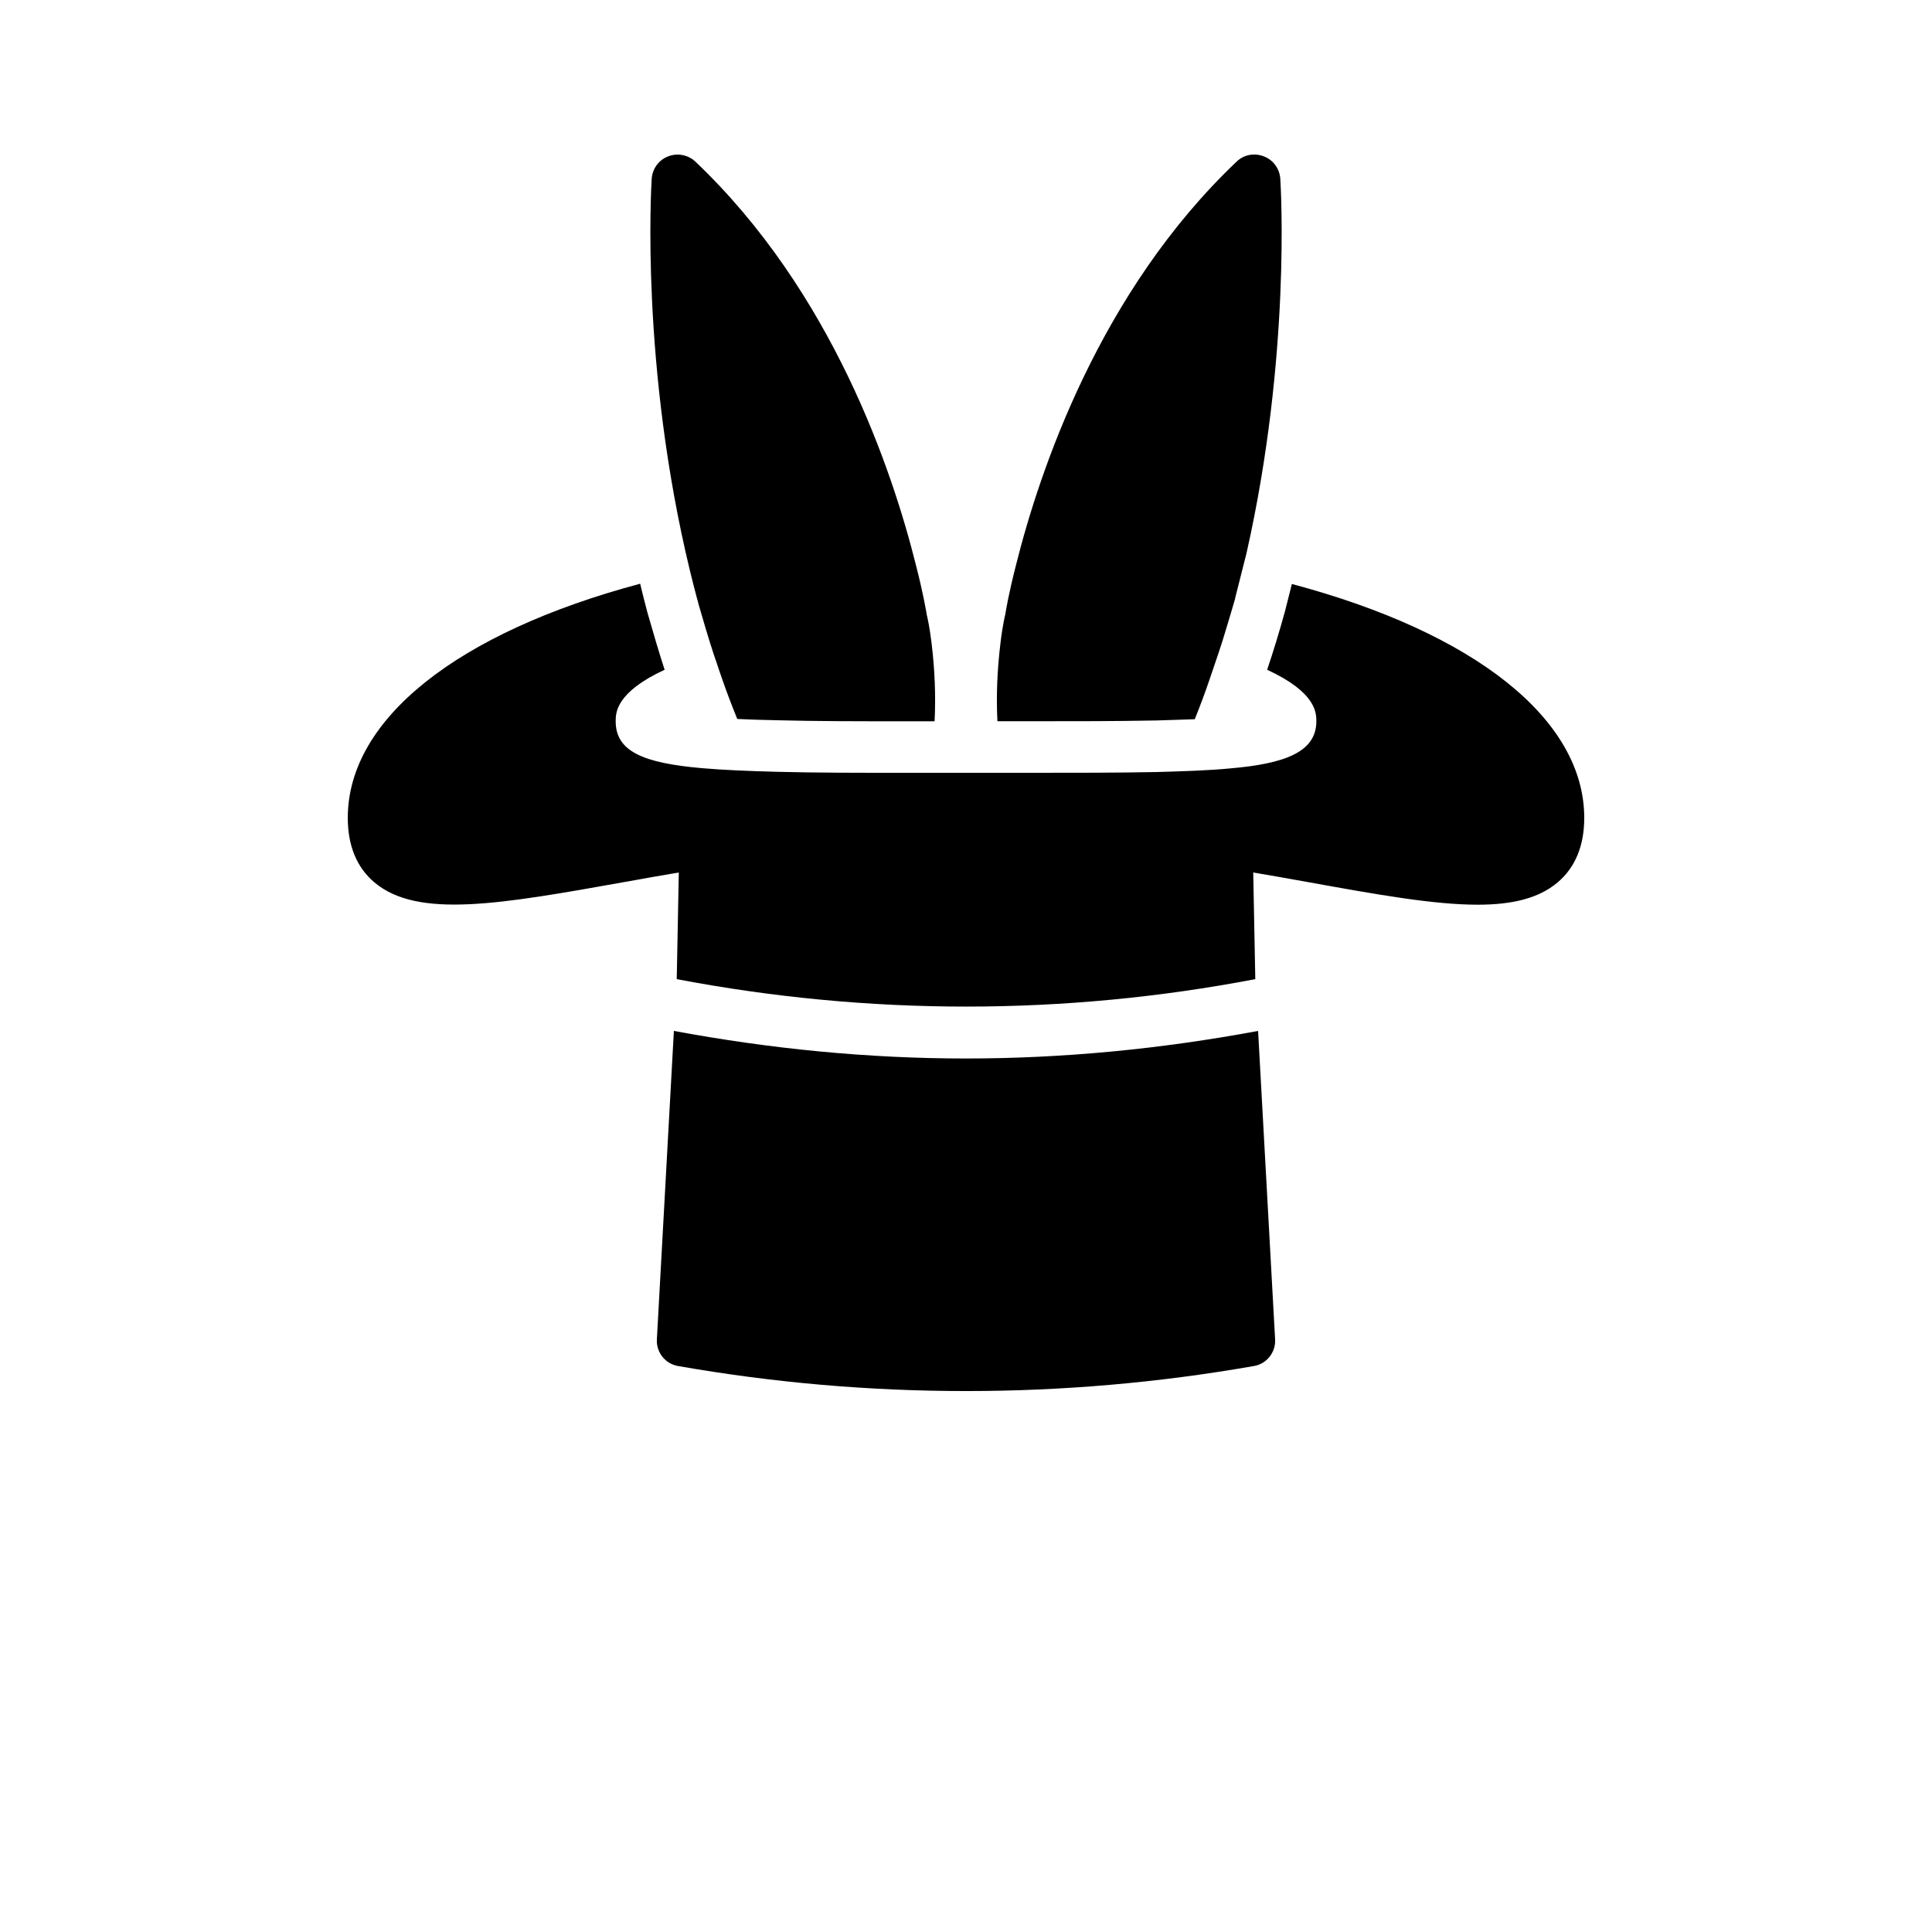
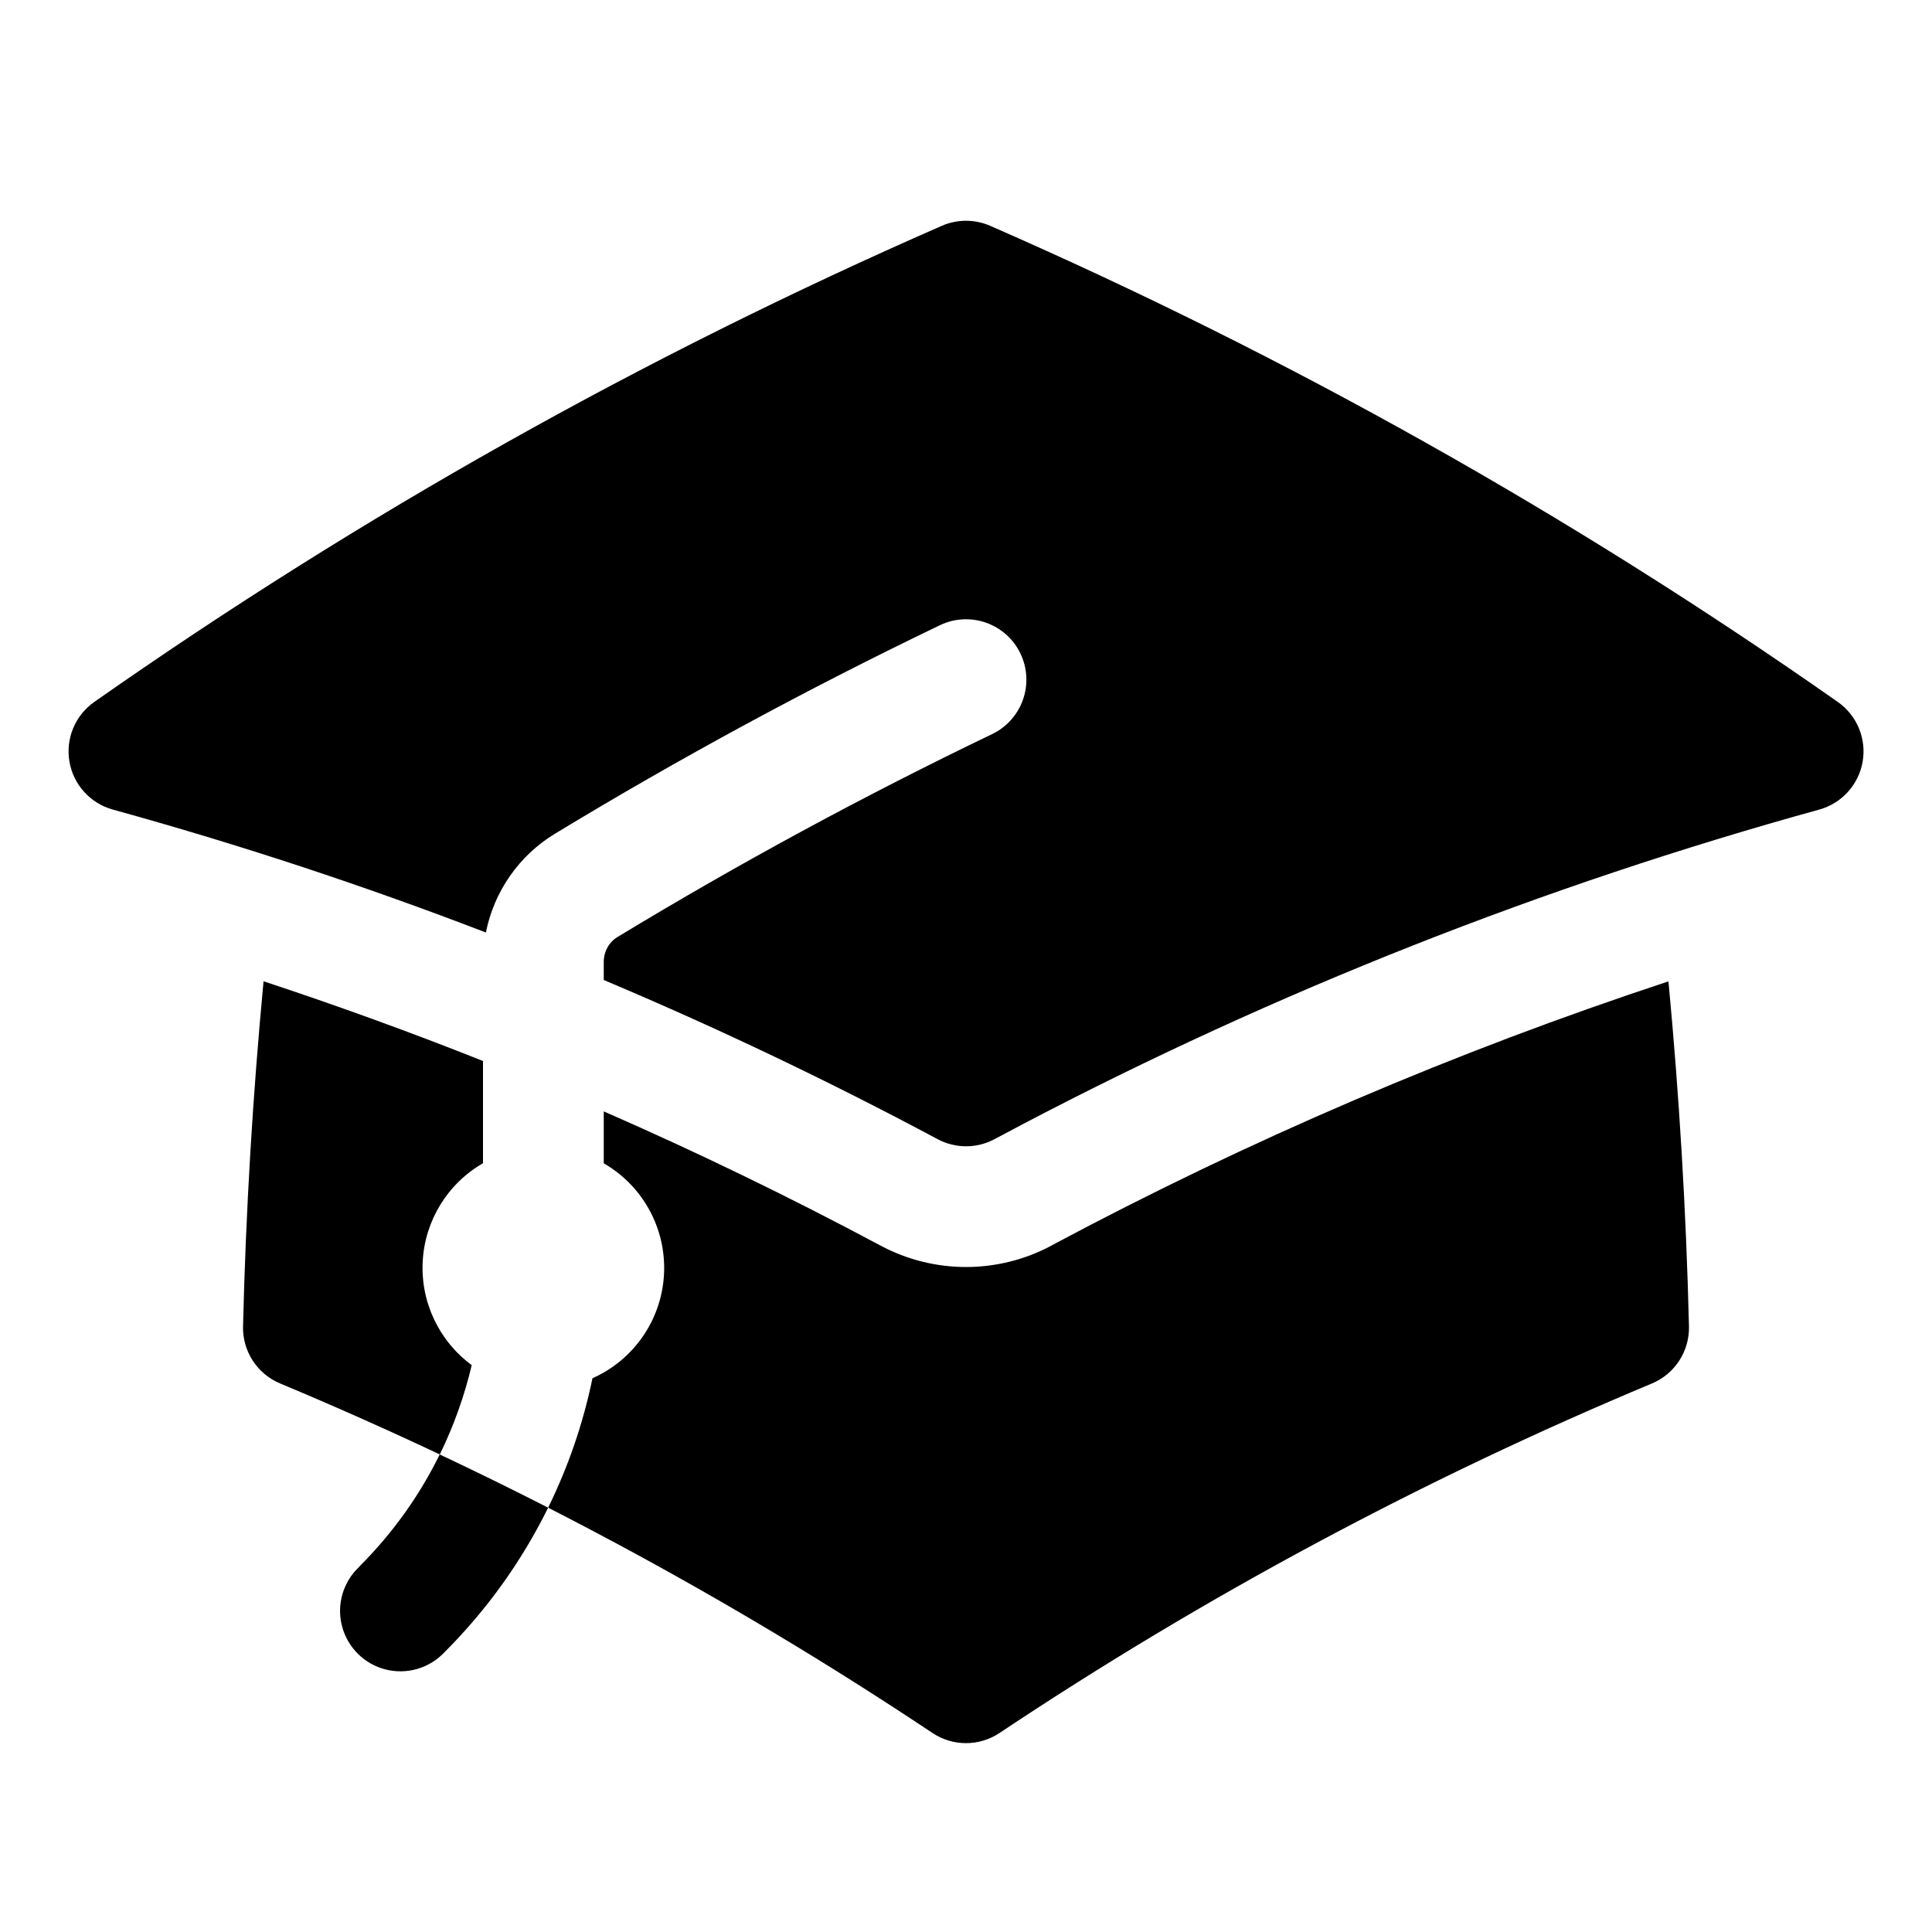
- <svg xmlns="http://www.w3.org/2000/svg" width="700pt" height="700pt" version="1.1" viewBox="0 0 700 700">
-   <defs>
-     <symbol id="m" overflow="visible">
-       <path d="m31.266-1.875c-1.617 0.844-3.297 1.477-5.047 1.891-1.742 0.426-3.559 0.641-5.453 0.641-5.668 0-10.156-1.582-13.469-4.75-3.312-3.164-4.969-7.461-4.969-12.891 0-5.438 1.656-9.738 4.969-12.906 3.312-3.164 7.801-4.75 13.469-4.75 1.895 0 3.711 0.215 5.453 0.641 1.75 0.43 3.43 1.059 5.047 1.891v7.047c-1.625-1.113-3.231-1.926-4.812-2.438-1.574-0.52-3.234-0.781-4.984-0.781-3.137 0-5.602 1.008-7.391 3.016-1.793 2-2.688 4.762-2.688 8.281 0 3.512 0.895 6.273 2.688 8.281 1.789 2 4.254 3 7.391 3 1.75 0 3.41-0.254 4.984-0.766 1.582-0.52 3.188-1.332 4.812-2.438z" />
-     </symbol>
-     <symbol id="d" overflow="visible">
-       <path d="m22.875-18.578c-0.711-0.332-1.418-0.578-2.125-0.734-0.711-0.156-1.418-0.234-2.125-0.234-2.106 0-3.727 0.672-4.859 2.016-1.125 1.344-1.688 3.266-1.688 5.766v11.766h-8.156v-25.531h8.156v4.203c1.051-1.676 2.254-2.894 3.609-3.656 1.363-0.77 2.992-1.156 4.891-1.156 0.27 0 0.566 0.012 0.891 0.031 0.32 0.023 0.785 0.074 1.391 0.156z" />
-     </symbol>
-     <symbol id="b" overflow="visible">
-       <path d="m29.391-12.828v2.328h-19.062c0.195 1.906 0.883 3.34 2.062 4.297 1.188 0.961 2.844 1.438 4.969 1.438 1.719 0 3.477-0.254 5.281-0.766 1.801-0.508 3.648-1.281 5.547-2.312v6.297c-1.93 0.73-3.859 1.277-5.797 1.641-1.93 0.375-3.856 0.562-5.781 0.562-4.617 0-8.203-1.172-10.766-3.516s-3.844-5.633-3.844-9.875c0-4.164 1.254-7.441 3.766-9.828 2.519-2.383 5.984-3.578 10.391-3.578 4.008 0 7.219 1.211 9.625 3.625 2.406 2.418 3.609 5.648 3.609 9.688zm-8.375-2.719c0-1.539-0.453-2.785-1.359-3.734-0.906-0.957-2.09-1.438-3.547-1.438-1.586 0-2.871 0.449-3.859 1.344-0.98 0.887-1.59 2.164-1.828 3.828z" />
-     </symbol>
-     <symbol id="c" overflow="visible">
-       <path d="m15.359-11.484c-1.699 0-2.981 0.293-3.844 0.875-0.855 0.574-1.281 1.422-1.281 2.547 0 1.031 0.344 1.84 1.031 2.422 0.695 0.586 1.66 0.875 2.891 0.875 1.531 0 2.816-0.547 3.859-1.641 1.051-1.102 1.578-2.484 1.578-4.141v-0.938zm12.469-3.078v14.562h-8.234v-3.781c-1.094 1.555-2.324 2.684-3.688 3.391-1.367 0.695-3.027 1.047-4.984 1.047-2.648 0-4.797-0.77-6.453-2.312-1.648-1.539-2.469-3.539-2.469-6 0-2.988 1.031-5.18 3.094-6.578 2.062-1.406 5.297-2.109 9.703-2.109h4.797v-0.641c0-1.289-0.512-2.234-1.531-2.828-1.012-0.602-2.594-0.906-4.75-0.906-1.75 0-3.383 0.18-4.891 0.531-1.5 0.344-2.898 0.867-4.188 1.562v-6.219c1.75-0.426 3.504-0.75 5.266-0.969 1.758-0.219 3.523-0.328 5.297-0.328 4.594 0 7.91 0.914 9.953 2.734 2.051 1.812 3.078 4.762 3.078 8.844z" />
-     </symbol>
-     <symbol id="a" overflow="visible">
-       <path d="m12.828-32.766v7.234h8.406v5.844h-8.406v10.828c0 1.18 0.234 1.98 0.703 2.406 0.477 0.418 1.414 0.625 2.812 0.625h4.188v5.828h-7c-3.219 0-5.5-0.672-6.844-2.016s-2.016-3.625-2.016-6.844v-10.828h-4.062v-5.844h4.062v-7.234z" />
-     </symbol>
-     <symbol id="i" overflow="visible">
-       <path d="m21.281-21.781v-13.672h8.203v35.453h-8.203v-3.688c-1.125 1.5-2.367 2.602-3.719 3.297-1.344 0.695-2.906 1.047-4.688 1.047-3.148 0-5.731-1.25-7.75-3.75-2.023-2.5-3.031-5.711-3.031-9.641 0-3.938 1.008-7.156 3.031-9.656 2.019-2.5 4.602-3.75 7.75-3.75 1.758 0 3.316 0.355 4.672 1.062 1.363 0.711 2.609 1.809 3.734 3.297zm-5.375 16.516c1.75 0 3.082-0.633 4-1.906 0.914-1.281 1.375-3.133 1.375-5.562 0-2.438-0.461-4.289-1.375-5.562-0.918-1.281-2.25-1.922-4-1.922-1.73 0-3.059 0.641-3.984 1.922-0.918 1.273-1.375 3.125-1.375 5.562 0 2.43 0.457 4.281 1.375 5.562 0.926 1.273 2.254 1.906 3.984 1.906z" />
-     </symbol>
-     <symbol id="h" overflow="visible">
-       <path d="m17.5-5.266c1.75 0 3.082-0.633 4-1.906 0.914-1.281 1.375-3.133 1.375-5.562 0-2.438-0.461-4.289-1.375-5.562-0.918-1.281-2.25-1.922-4-1.922s-3.094 0.648-4.031 1.938c-0.93 1.281-1.391 3.133-1.391 5.547 0 2.418 0.461 4.266 1.391 5.547 0.938 1.281 2.281 1.922 4.031 1.922zm-5.422-16.516c1.125-1.488 2.367-2.586 3.734-3.297 1.363-0.707 2.938-1.062 4.719-1.062 3.144 0 5.727 1.25 7.75 3.75 2.019 2.5 3.031 5.719 3.031 9.656 0 3.93-1.012 7.141-3.031 9.641-2.023 2.5-4.606 3.75-7.75 3.75-1.781 0-3.356-0.352-4.719-1.047-1.367-0.707-2.609-1.805-3.734-3.297v3.688h-8.156v-35.453h8.156z" />
-     </symbol>
-     <symbol id="g" overflow="visible">
-       <path d="m0.562-25.531h8.172l6.859 17.328 5.828-17.328h8.156l-10.734 27.953c-1.074 2.832-2.328 4.816-3.766 5.953-1.438 1.133-3.336 1.703-5.688 1.703h-4.719v-5.359h2.547c1.383 0 2.391-0.227 3.016-0.672 0.633-0.438 1.129-1.227 1.484-2.359l0.219-0.703z" />
-     </symbol>
-     <symbol id="f" overflow="visible">
-       <path d="m0.234-34.031h8.812l9.031 25.125 9-25.125h8.812l-12.594 34.031h-10.469z" />
-     </symbol>
-     <symbol id="l" overflow="visible">
-       <path d="m24.547-24.719v6.641c-1.117-0.758-2.231-1.32-3.344-1.688-1.117-0.363-2.273-0.547-3.469-0.547-2.281 0-4.059 0.668-5.328 2-1.273 1.336-1.906 3.195-1.906 5.578 0 2.387 0.633 4.246 1.906 5.578 1.27 1.324 3.047 1.984 5.328 1.984 1.27 0 2.477-0.188 3.625-0.562 1.145-0.383 2.207-0.945 3.188-1.688v6.672c-1.281 0.469-2.578 0.816-3.891 1.047-1.312 0.238-2.633 0.359-3.953 0.359-4.606 0-8.211-1.176-10.812-3.531-2.594-2.363-3.891-5.648-3.891-9.859 0-4.207 1.297-7.492 3.891-9.859 2.602-2.363 6.207-3.547 10.812-3.547 1.332 0 2.648 0.121 3.953 0.359 1.301 0.23 2.598 0.586 3.891 1.062z" />
-     </symbol>
-     <symbol id="k" overflow="visible">
-       <path d="m16.062-20.312c-1.805 0-3.184 0.652-4.141 1.953-0.949 1.305-1.422 3.18-1.422 5.625 0 2.449 0.473 4.324 1.422 5.625 0.957 1.293 2.336 1.938 4.141 1.938 1.781 0 3.141-0.645 4.078-1.938 0.945-1.301 1.422-3.176 1.422-5.625 0-2.445-0.477-4.32-1.422-5.625-0.938-1.301-2.297-1.953-4.078-1.953zm0-5.828c4.394 0 7.828 1.188 10.297 3.562 2.469 2.367 3.703 5.648 3.703 9.844 0 4.188-1.234 7.469-3.703 9.844-2.469 2.367-5.902 3.547-10.297 3.547-4.406 0-7.856-1.18-10.344-3.547-2.481-2.375-3.719-5.656-3.719-9.844 0-4.195 1.238-7.477 3.719-9.844 2.488-2.375 5.938-3.562 10.344-3.562z" />
-     </symbol>
-     <symbol id="j" overflow="visible">
-       <path d="m23.859-24.719v6.188c-1.75-0.727-3.438-1.273-5.062-1.641-1.625-0.363-3.156-0.547-4.594-0.547-1.555 0-2.711 0.199-3.469 0.594-0.75 0.387-1.125 0.98-1.125 1.781 0 0.656 0.285 1.164 0.859 1.516 0.57 0.344 1.594 0.602 3.062 0.766l1.438 0.203c4.176 0.531 6.984 1.406 8.422 2.625 1.445 1.211 2.172 3.117 2.172 5.719 0 2.719-1.008 4.762-3.016 6.125-2 1.367-4.992 2.047-8.969 2.047-1.688 0-3.434-0.137-5.234-0.406-1.793-0.258-3.641-0.656-5.547-1.188v-6.203c1.625 0.793 3.289 1.387 5 1.781 1.719 0.398 3.457 0.594 5.219 0.594 1.594 0 2.789-0.219 3.594-0.656 0.812-0.438 1.219-1.094 1.219-1.969 0-0.727-0.281-1.27-0.844-1.625-0.555-0.352-1.656-0.629-3.312-0.828l-1.438-0.188c-3.625-0.445-6.168-1.285-7.625-2.516-1.461-1.238-2.188-3.109-2.188-5.609 0-2.707 0.922-4.711 2.766-6.016 1.852-1.312 4.695-1.969 8.531-1.969 1.5 0 3.078 0.117 4.734 0.344 1.656 0.23 3.457 0.59 5.406 1.078z" />
-     </symbol>
-     <symbol id="e" overflow="visible">
-       <path d="m3.922-35.453h8.156v35.453h-8.156z" />
-     </symbol>
-   </defs>
-   <g>
-     <path d="m468.07 211.59c-0.84 3.359-1.68 6.625-2.519 9.988-2.148 7.746-4.293 14.746-6.441 21.094 17.828 8.215 17.828 15.68 17.828 18.668 0 11.293-11.762 15.398-31.359 17.078-7.746 0.746-16.707 1.027-26.691 1.309-13.91 0.277-29.871 0.277-47.324 0.277h-43.121c-17.172 0-33.414 0-47.32-0.375-10.359-0.281-19.32-0.652-26.785-1.309-21.465-1.867-31.266-6.16-31.266-16.988 0-2.988 0-10.453 17.734-18.668-2.148-6.625-4.199-13.625-6.254-20.812-0.934-3.453-1.773-6.906-2.613-10.359-66.082 17.645-105.93 49.004-105.93 84.844 0 10.078 3.266 18.012 9.707 23.426 15.773 13.16 45.547 7.84 90.535-0.188 6.348-1.121 12.879-2.332 19.691-3.453l-0.746 38.641c69.719 13.254 140.19 13.254 209.62 0l-0.746-38.641c6.812 1.121 13.348 2.332 19.691 3.453 25.293 4.574 45.734 8.215 61.602 8.215 12.414 0 22.027-2.238 28.934-8.027 6.441-5.414 9.707-13.348 9.707-23.426 0-35.746-39.668-67.105-105.93-84.746z" />
-     <path d="m350 383.51c-35.375 0-70.652-3.453-105.84-9.988l-6.16 111.72c-0.281 4.762 3.078 8.961 7.746 9.707 34.629 6.066 69.441 9.055 104.25 9.055s69.625-2.988 104.25-9.055c4.668-0.746 8.027-4.945 7.746-9.707l-6.16-111.72c-35.094 6.535-70.465 9.988-105.84 9.988z" />
-     <path d="m418.51 261.05c5.227-0.188 9.988-0.281 14.375-0.465 1.961-4.852 3.734-9.613 5.32-14.281 0.094-0.188 0.094-0.375 0.188-0.559 1.027-2.988 2.055-5.973 3.078-9.055 1.027-3.078 2.055-6.254 2.988-9.52 1.027-3.359 2.055-6.812 3.078-10.359v-0.188l4.106-16.238c16.148-71.586 12.414-132.91 12.227-135.71-0.281-3.547-2.519-6.719-5.973-8.027-3.359-1.309-7.188-0.656-9.801 1.863-49.652 47.133-71.398 111.91-79.988 146.25-2.613 10.172-3.734 16.801-3.828 17.641-0.094 0.375-1.027 4.106-1.773 10.453-1.215 9.895-1.586 19.414-1.121 28.465h10.734c17.082 0 32.762 0 46.391-0.277z" />
-     <path d="m252.56 216.91c0.188 0.559 0.375 1.215 0.465 1.773 1.867 6.441 3.641 12.508 5.508 18.199 0.281 0.934 0.652 1.867 0.934 2.707 0.652 2.055 1.398 4.106 2.055 6.066 1.68 4.852 3.547 9.801 5.602 14.84 4.106 0.188 8.867 0.375 14.465 0.465 13.723 0.375 29.773 0.375 46.855 0.375h10.172c0.465-9.055 0.094-18.668-1.121-28.559-0.652-5.32-1.398-8.773-1.68-9.895-0.281-1.68-1.398-8.215-3.922-18.012-8.586-34.441-30.332-99.215-79.988-146.35-2.613-2.426-6.441-3.172-9.801-1.867-3.453 1.309-5.691 4.481-5.973 8.027-0.188 2.894-4.106 67.762 13.812 141.96 0.844 3.453 1.684 6.812 2.617 10.266z" />
-   </g>
+ <svg xmlns="http://www.w3.org/2000/svg" viewBox="0 0 24 24" fill="currentColor" class="w-6 h-6">
+   <path d="M11.7 2.805a.75.75 0 01.6 0A60.65 60.65 0 0122.83 8.72a.75.75 0 01-.231 1.337 49.949 49.949 0 00-9.902 3.912l-.003.002-.34.18a.75.75 0 01-.707 0A50.009 50.009 0 007.5 12.174v-.224c0-.131.067-.248.172-.311a54.614 54.614 0 014.653-2.52.75.75 0 00-.65-1.352 56.129 56.129 0 00-4.78 2.589 1.858 1.858 0 00-.859 1.228 49.803 49.803 0 00-4.634-1.527.75.75 0 01-.231-1.337A60.653 60.653 0 0111.7 2.805z" />
+   <path d="M13.06 15.473a48.45 48.45 0 017.666-3.282c.134 1.414.22 2.843.255 4.285a.75.75 0 01-.46.71 47.878 47.878 0 00-8.105 4.342.75.75 0 01-.832 0 47.877 47.877 0 00-8.104-4.342.75.75 0 01-.461-.71c.035-1.442.121-2.87.255-4.286A48.4 48.4 0 016 13.18v1.27a1.5 1.5 0 00-.14 2.508c-.09.38-.222.753-.397 1.11.452.213.901.434 1.346.661a6.729 6.729 0 00.551-1.608 1.5 1.5 0 00.14-2.67v-.645a48.549 48.549 0 013.44 1.668 2.25 2.25 0 002.12 0z" />
+   <path d="M4.462 19.462c.42-.419.753-.89 1-1.394.453.213.902.434 1.347.661a6.743 6.743 0 01-1.286 1.794.75.75 0 11-1.06-1.06z" />
</svg>
